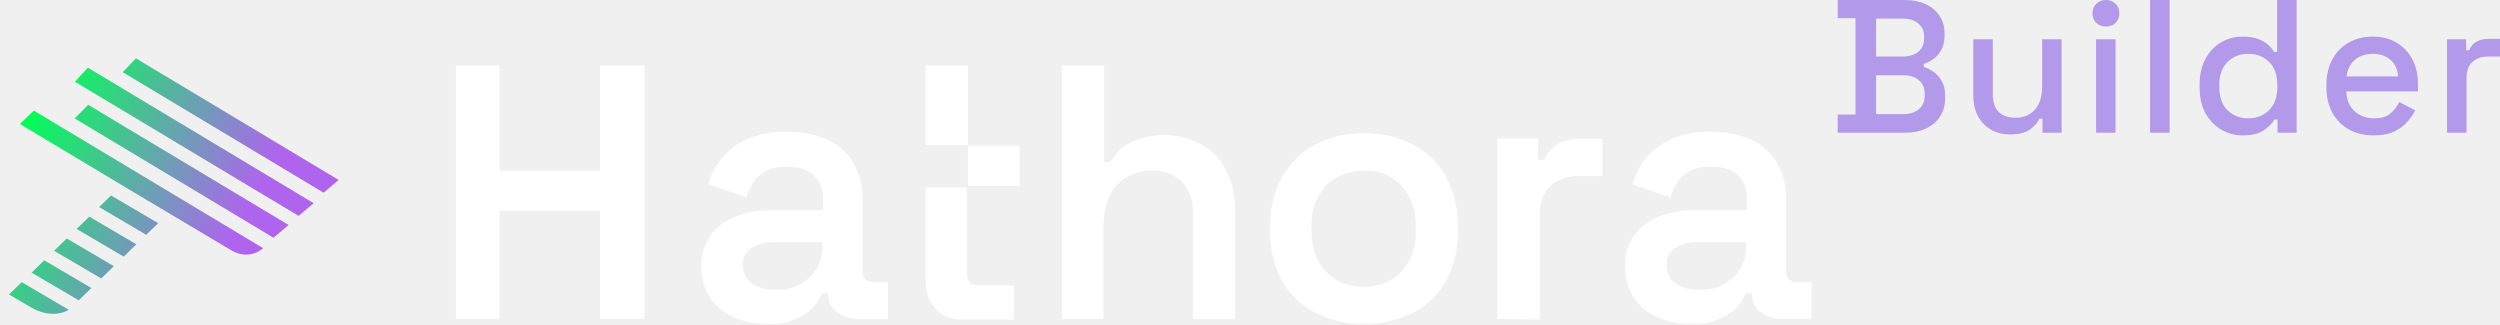
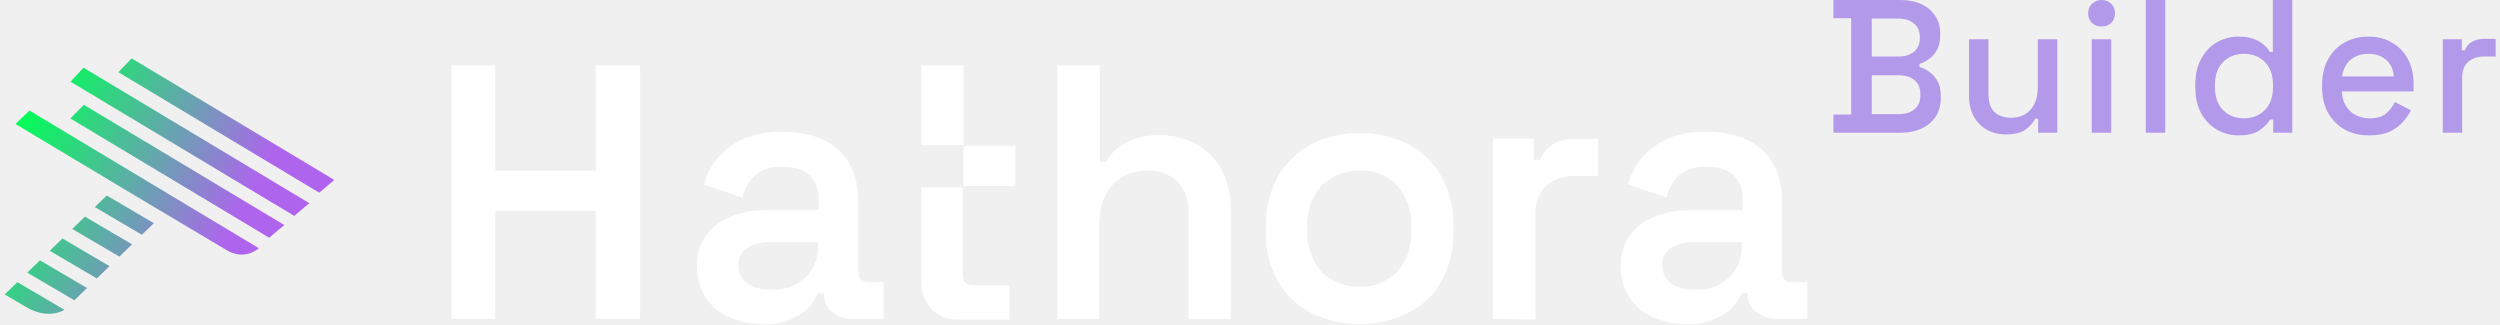
<svg xmlns="http://www.w3.org/2000/svg" viewBox="0 0 216 28" fill="none">
-   <path d="M66.392 27.991C65.378 28.006 64.373 27.814 63.436 27.426C62.59 27.078 61.867 26.486 61.359 25.724C60.838 24.917 60.574 23.97 60.601 23.008C60.563 22.069 60.829 21.142 61.359 20.366C61.898 19.623 62.639 19.053 63.494 18.723C64.474 18.333 65.522 18.141 66.576 18.157H71.108V17.191C71.123 16.821 71.064 16.451 70.935 16.105C70.806 15.758 70.608 15.441 70.354 15.172C69.827 14.643 69.095 14.411 67.962 14.411C67.097 14.35 66.241 14.622 65.57 15.172C65.053 15.695 64.689 16.349 64.516 17.064L61.186 15.928C61.425 15.063 61.853 14.264 62.441 13.587C63.028 12.91 63.758 12.374 64.579 12.017C65.652 11.559 66.812 11.343 67.978 11.383C69.991 11.383 71.63 11.912 72.763 12.9C73.895 13.888 74.522 15.42 74.522 17.317V23.436C74.522 24.065 74.839 24.382 75.403 24.382H76.725V27.553H74.206C73.532 27.578 72.868 27.377 72.32 26.982C72.071 26.803 71.872 26.564 71.74 26.286C71.609 26.009 71.549 25.703 71.566 25.397V25.333H71.039C70.872 25.709 70.661 26.063 70.412 26.39C70.02 26.853 69.523 27.215 68.963 27.447C68.17 27.857 67.282 28.045 66.392 27.991V27.991ZM67.019 25.027C67.544 25.059 68.07 24.987 68.567 24.814C69.063 24.641 69.52 24.37 69.912 24.018C70.293 23.668 70.593 23.238 70.789 22.758C70.985 22.278 71.072 21.761 71.045 21.243V20.926H66.766C66.1 20.919 65.445 21.102 64.879 21.455C64.636 21.618 64.443 21.846 64.321 22.112C64.199 22.379 64.153 22.675 64.189 22.966C64.182 23.261 64.246 23.554 64.378 23.818C64.509 24.083 64.703 24.311 64.943 24.483C65.559 24.883 66.287 25.073 67.019 25.027Z" fill="white" />
-   <path d="M91.743 27.552L91.743 5.648H95.395V13.988H95.959C96.172 13.594 96.448 13.237 96.775 12.931C97.213 12.535 97.728 12.235 98.288 12.049C99.191 11.736 100.148 11.614 101.1 11.69C102.052 11.765 102.978 12.037 103.821 12.487C104.744 13.014 105.489 13.805 105.96 14.759C106.491 15.838 106.751 17.029 106.719 18.231V27.568H103.067V18.527C103.105 18.015 103.042 17.5 102.88 17.013C102.718 16.526 102.461 16.076 102.124 15.689C101.771 15.362 101.356 15.11 100.903 14.947C100.45 14.784 99.969 14.715 99.489 14.743C98.925 14.725 98.364 14.828 97.843 15.046C97.322 15.263 96.853 15.591 96.47 16.006C95.711 16.826 95.337 18.088 95.337 19.663V27.552H91.743Z" fill="white" />
-   <path d="M117.853 27.991C116.412 28.024 114.986 27.699 113.7 27.046C112.497 26.437 111.491 25.497 110.802 24.335C110.073 23.025 109.709 21.543 109.748 20.044V19.516C109.715 18.019 110.079 16.54 110.802 15.23C111.489 14.049 112.493 13.086 113.7 12.451C114.989 11.806 116.413 11.482 117.853 11.505C119.293 11.475 120.719 11.8 122.005 12.451C123.225 13.066 124.233 14.034 124.898 15.23C125.621 16.54 125.985 18.019 125.952 19.516V20.044C125.983 21.542 125.62 23.022 124.898 24.335C124.229 25.511 123.22 26.456 122.005 27.046C120.715 27.685 119.292 28.009 117.853 27.991V27.991ZM117.853 24.773C118.445 24.792 119.034 24.691 119.586 24.474C120.137 24.258 120.639 23.932 121.062 23.516C121.937 22.529 122.388 21.236 122.316 19.917V19.6C122.377 18.285 121.928 16.997 121.062 16.007C120.648 15.578 120.148 15.243 119.594 15.025C119.041 14.807 118.447 14.711 117.853 14.744C116.639 14.717 115.463 15.171 114.58 16.007C113.703 16.99 113.25 18.282 113.321 19.6V19.917C113.259 21.241 113.713 22.537 114.586 23.532C115.47 24.359 116.643 24.805 117.853 24.773V24.773Z" fill="white" />
-   <path d="M129.367 27.552V11.97H132.887V13.798H133.457C133.663 13.217 134.073 12.733 134.611 12.434C135.211 12.121 135.883 11.97 136.56 11.996H138.447V15.214H136.497C135.584 15.153 134.682 15.446 133.978 16.033C133.642 16.368 133.383 16.773 133.22 17.22C133.057 17.666 132.994 18.143 133.035 18.617V27.6L129.367 27.552Z" fill="white" />
-   <path d="M146.201 27.991C145.188 28.006 144.182 27.814 143.245 27.426C142.401 27.076 141.679 26.484 141.169 25.724C140.65 24.916 140.387 23.969 140.415 23.008C140.379 22.07 140.643 21.143 141.169 20.366C141.71 19.624 142.453 19.053 143.308 18.723C144.289 18.332 145.336 18.14 146.391 18.157H150.944V17.19C150.959 16.82 150.9 16.451 150.771 16.105C150.642 15.758 150.444 15.441 150.19 15.172C149.663 14.643 148.931 14.411 147.798 14.411C146.933 14.35 146.077 14.622 145.406 15.172C144.889 15.695 144.525 16.349 144.352 17.064L141.016 15.928C141.263 15.099 141.67 14.327 142.212 13.655C142.823 12.959 143.573 12.401 144.415 12.017C145.478 11.561 146.627 11.343 147.782 11.378C149.795 11.378 151.429 11.906 152.562 12.894C153.694 13.883 154.327 15.415 154.327 17.312V23.431C154.327 24.06 154.638 24.377 155.207 24.377H156.524V27.547H154.011C153.336 27.572 152.672 27.372 152.124 26.977C151.875 26.798 151.674 26.559 151.542 26.282C151.409 26.005 151.348 25.698 151.365 25.391V25.328H150.838C150.671 25.703 150.46 26.058 150.211 26.385C149.818 26.846 149.321 27.208 148.762 27.442C147.97 27.844 147.088 28.033 146.201 27.991V27.991ZM146.834 25.027C147.359 25.059 147.885 24.987 148.381 24.814C148.878 24.641 149.335 24.37 149.727 24.018C150.107 23.667 150.406 23.237 150.602 22.758C150.798 22.278 150.886 21.761 150.86 21.243V20.926H146.581C145.914 20.918 145.26 21.101 144.694 21.455C144.451 21.618 144.258 21.846 144.136 22.112C144.014 22.379 143.968 22.675 144.004 22.966C143.995 23.262 144.059 23.555 144.191 23.819C144.322 24.084 144.517 24.312 144.757 24.483C145.379 24.888 146.115 25.079 146.855 25.027H146.834Z" fill="white" />
-   <path d="M51.842 5.648V14.743H43.163L43.163 5.648H39.39L39.39 27.552H43.163V18.215H51.842V27.552H55.683V5.648H51.842Z" fill="white" />
-   <path d="M83.628 5.648H79.977L79.977 12.535H83.628L83.628 5.648Z" fill="white" />
-   <path d="M88.097 12.598H83.628V16.07H88.097V12.598Z" fill="white" />
-   <path d="M79.977 16.197V24.271C79.949 25.175 80.265 26.056 80.862 26.734C81.181 27.033 81.556 27.265 81.966 27.417C82.376 27.568 82.812 27.636 83.249 27.616H87.591V24.652H84.429C83.865 24.652 83.549 24.335 83.549 23.701V16.197H79.977Z" fill="white" />
-   <path d="M158.78 11.467V9.895H160.315V1.573H158.78V0H164.579C165.265 0 165.864 0.12 166.376 0.36C166.888 0.59 167.285 0.923 167.568 1.36C167.863 1.786 168.01 2.293 168.01 2.883V3.047C168.01 3.571 167.912 4.003 167.715 4.341C167.519 4.68 167.28 4.942 166.997 5.128C166.724 5.313 166.463 5.444 166.213 5.521V5.783C166.463 5.848 166.73 5.979 167.013 6.176C167.307 6.362 167.552 6.624 167.748 6.962C167.955 7.301 168.059 7.743 168.059 8.289V8.453C168.059 9.087 167.912 9.627 167.617 10.075C167.323 10.523 166.915 10.867 166.392 11.107C165.88 11.347 165.287 11.467 164.612 11.467H158.78ZM162.096 9.862H164.399C164.987 9.862 165.45 9.72 165.788 9.436C166.125 9.152 166.294 8.759 166.294 8.257V8.109C166.294 7.607 166.125 7.214 165.788 6.93C165.461 6.646 164.998 6.504 164.399 6.504H162.096V9.862ZM162.096 4.882H164.399C164.955 4.882 165.401 4.745 165.739 4.472C166.076 4.188 166.245 3.806 166.245 3.326V3.162C166.245 2.681 166.076 2.304 165.739 2.031C165.412 1.747 164.966 1.605 164.399 1.605H162.096V4.882Z" fill="#B399EA" />
-   <path d="M173.663 11.615C173.053 11.615 172.509 11.478 172.03 11.205C171.55 10.932 171.175 10.544 170.902 10.042C170.63 9.54 170.494 8.939 170.494 8.24V3.391H172.177V8.125C172.177 8.824 172.351 9.343 172.699 9.682C173.048 10.009 173.533 10.173 174.153 10.173C174.839 10.173 175.389 9.944 175.803 9.485C176.228 9.016 176.44 8.344 176.44 7.47V3.391H178.123V11.467H176.473V10.255H176.212C176.059 10.583 175.787 10.894 175.395 11.189C175.003 11.473 174.426 11.615 173.663 11.615Z" fill="#B399EA" />
-   <path d="M181.1 11.467V3.391H182.783V11.467H181.1ZM181.95 2.293C181.623 2.293 181.346 2.19 181.117 1.982C180.899 1.764 180.79 1.485 180.79 1.147C180.79 0.808 180.899 0.535 181.117 0.328C181.346 0.109 181.623 0 181.95 0C182.288 0 182.565 0.109 182.783 0.328C183.001 0.535 183.11 0.808 183.11 1.147C183.11 1.485 183.001 1.764 182.783 1.982C182.565 2.19 182.288 2.293 181.95 2.293Z" fill="#B399EA" />
-   <path d="M185.77 11.467V0H187.453V11.467H185.77Z" fill="#B399EA" />
-   <path d="M193.773 11.697C193.108 11.697 192.493 11.533 191.927 11.205C191.361 10.878 190.903 10.408 190.555 9.796C190.217 9.174 190.048 8.426 190.048 7.552V7.306C190.048 6.444 190.217 5.701 190.555 5.078C190.892 4.456 191.344 3.981 191.91 3.653C192.477 3.326 193.098 3.162 193.773 3.162C194.296 3.162 194.731 3.227 195.08 3.358C195.439 3.489 195.733 3.659 195.962 3.866C196.191 4.063 196.365 4.27 196.485 4.489H196.746V0H198.429V11.467H196.779V10.321H196.517C196.31 10.67 195.995 10.987 195.57 11.271C195.156 11.555 194.557 11.697 193.773 11.697ZM194.247 10.222C194.976 10.222 195.575 9.988 196.044 9.518C196.523 9.048 196.762 8.377 196.762 7.503V7.355C196.762 6.493 196.528 5.827 196.06 5.357C195.592 4.887 194.987 4.652 194.247 4.652C193.528 4.652 192.929 4.887 192.45 5.357C191.981 5.827 191.747 6.493 191.747 7.355V7.503C191.747 8.377 191.981 9.048 192.45 9.518C192.929 9.988 193.528 10.222 194.247 10.222Z" fill="#B399EA" />
-   <path d="M205.088 11.697C204.271 11.697 203.558 11.527 202.948 11.189C202.338 10.839 201.859 10.353 201.51 9.731C201.172 9.097 201.004 8.366 201.004 7.536V7.339C201.004 6.498 201.172 5.766 201.51 5.144C201.848 4.51 202.316 4.024 202.915 3.686C203.525 3.336 204.227 3.162 205.022 3.162C205.796 3.162 206.471 3.336 207.048 3.686C207.636 4.024 208.094 4.5 208.42 5.111C208.747 5.723 208.91 6.438 208.91 7.257V7.896H202.719C202.741 8.606 202.975 9.174 203.421 9.6C203.879 10.015 204.445 10.222 205.12 10.222C205.752 10.222 206.226 10.08 206.542 9.796C206.868 9.512 207.119 9.185 207.293 8.813L208.682 9.534C208.529 9.84 208.306 10.162 208.012 10.501C207.729 10.839 207.353 11.123 206.885 11.353C206.416 11.582 205.817 11.697 205.088 11.697ZM202.735 6.602H207.195C207.152 5.99 206.934 5.515 206.542 5.177C206.15 4.827 205.638 4.652 205.006 4.652C204.374 4.652 203.857 4.827 203.454 5.177C203.062 5.515 202.822 5.99 202.735 6.602Z" fill="#B399EA" />
-   <path d="M211.426 11.467V3.391H213.076V4.341H213.337C213.468 4.003 213.675 3.757 213.958 3.604C214.252 3.44 214.612 3.358 215.036 3.358H216V4.882H214.971C214.426 4.882 213.98 5.035 213.631 5.341C213.283 5.635 213.109 6.094 213.109 6.717V11.467H211.426Z" fill="#B399EA" />
-   <path fill-rule="evenodd" clip-rule="evenodd" d="M10.601 6.237L11.746 5.043L29.262 15.548L27.957 16.648L10.601 6.237ZM7.103 9.581L6.452 10.235L23.63 20.539L24.939 19.441L7.622 9.056L7.103 9.581ZM1.718 10.714L10.639 16.065C13.192 17.586 15.774 19.122 17.595 20.206L17.598 20.207C18.816 20.932 19.694 21.454 19.995 21.634L20.089 21.685C21.597 22.511 22.727 21.452 22.727 21.452L22.733 21.44L2.92 9.552L1.718 10.714ZM7.589 5.848L6.47 7.061L25.797 18.651L27.1 17.555L7.589 5.848ZM8.564 17.892L9.594 16.89L13.668 19.283L12.633 20.283L8.564 17.892ZM11.783 21.108L10.688 22.17L6.619 19.78L7.713 18.718L11.783 21.108ZM9.838 22.996L8.743 24.058L4.674 21.667L5.769 20.605L9.838 22.996ZM7.893 24.884L6.798 25.946L2.729 23.555L3.823 22.493L7.893 24.884ZM2.663 26.545C4.301 27.51 5.582 26.999 5.94 26.767L1.875 24.378L0.78 25.441L2.663 26.545Z" fill="url(#paint0_linear_295_3162)" />
+   <path d="M66.017 27.991C65.003 28.006 63.998 27.814 63.061 27.426C62.215 27.078 61.492 26.486 60.984 25.724C60.463 24.917 60.199 23.97 60.226 23.008C60.188 22.069 60.454 21.142 60.984 20.366C61.523 19.623 62.264 19.053 63.119 18.723C64.099 18.333 65.147 18.141 66.201 18.157H70.733V17.191C70.748 16.821 70.689 16.451 70.56 16.105C70.431 15.758 70.233 15.441 69.979 15.172C69.452 14.643 68.72 14.411 67.587 14.411C66.722 14.35 65.866 14.622 65.195 15.172C64.678 15.695 64.314 16.349 64.141 17.064L60.811 15.928C61.05 15.063 61.478 14.264 62.066 13.587C62.653 12.91 63.383 12.374 64.204 12.017C65.277 11.559 66.437 11.343 67.603 11.383C69.616 11.383 71.255 11.912 72.388 12.9C73.52 13.888 74.147 15.42 74.147 17.317V23.436C74.147 24.065 74.464 24.382 75.028 24.382H76.35V27.553H73.831C73.157 27.578 72.493 27.377 71.945 26.982C71.696 26.803 71.497 26.564 71.365 26.286C71.234 26.009 71.174 25.703 71.191 25.397V25.333H70.664C70.497 25.709 70.286 26.063 70.037 26.39C69.645 26.853 69.148 27.215 68.588 27.447C67.795 27.857 66.907 28.045 66.017 27.991ZM66.644 25.027C67.169 25.059 67.695 24.987 68.192 24.814C68.688 24.641 69.145 24.37 69.537 24.018C69.918 23.668 70.218 23.238 70.414 22.758C70.61 22.278 70.697 21.761 70.67 21.243V20.926H66.391C65.725 20.919 65.07 21.102 64.504 21.455C64.261 21.618 64.068 21.846 63.946 22.112C63.824 22.379 63.778 22.675 63.814 22.966C63.807 23.261 63.871 23.554 64.003 23.818C64.134 24.083 64.328 24.311 64.568 24.483C65.184 24.883 65.912 25.073 66.644 25.027Z" fill="white" />
+   <path d="M91.368 27.552L91.368 5.648H95.02V13.988H95.584C95.797 13.594 96.073 13.237 96.4 12.931C96.838 12.535 97.353 12.235 97.913 12.049C98.816 11.736 99.773 11.614 100.725 11.69C101.677 11.765 102.603 12.037 103.446 12.487C104.369 13.014 105.114 13.805 105.585 14.759C106.116 15.838 106.376 17.029 106.344 18.231V27.568H102.692V18.527C102.73 18.015 102.667 17.5 102.505 17.013C102.343 16.526 102.086 16.076 101.749 15.689C101.396 15.362 100.981 15.11 100.528 14.947C100.075 14.784 99.594 14.715 99.114 14.743C98.55 14.725 97.989 14.828 97.468 15.046C96.947 15.263 96.478 15.591 96.095 16.006C95.336 16.826 94.962 18.088 94.962 19.663V27.552H91.368Z" fill="white" />
+   <path d="M117.478 27.991C116.037 28.024 114.611 27.699 113.325 27.046C112.122 26.437 111.116 25.497 110.427 24.335C109.698 23.025 109.334 21.543 109.373 20.044V19.516C109.34 18.019 109.704 16.54 110.427 15.23C111.114 14.049 112.118 13.086 113.325 12.451C114.614 11.806 116.038 11.482 117.478 11.505C118.918 11.475 120.344 11.8 121.63 12.451C122.85 13.066 123.858 14.034 124.523 15.23C125.246 16.54 125.61 18.019 125.577 19.516V20.044C125.608 21.542 125.245 23.022 124.523 24.335C123.854 25.511 122.845 26.456 121.63 27.046C120.34 27.685 118.917 28.009 117.478 27.991ZM117.478 24.773C118.07 24.792 118.659 24.691 119.211 24.474C119.762 24.258 120.264 23.932 120.687 23.516C121.562 22.529 122.013 21.236 121.941 19.917V19.6C122.002 18.285 121.553 16.997 120.687 16.007C120.273 15.578 119.773 15.243 119.219 15.025C118.666 14.807 118.072 14.711 117.478 14.744C116.264 14.717 115.088 15.171 114.205 16.007C113.328 16.99 112.875 18.282 112.946 19.6V19.917C112.884 21.241 113.338 22.537 114.211 23.532C115.095 24.359 116.268 24.805 117.478 24.773Z" fill="white" />
+   <path d="M128.992 27.552V11.97H132.512V13.798H133.082C133.288 13.217 133.698 12.733 134.236 12.434C134.836 12.121 135.508 11.97 136.185 11.996H138.072V15.214H136.122C135.209 15.153 134.307 15.446 133.603 16.033C133.267 16.368 133.008 16.773 132.845 17.22C132.682 17.666 132.619 18.143 132.66 18.617V27.6L128.992 27.552Z" fill="white" />
+   <path d="M145.826 27.991C144.813 28.006 143.807 27.814 142.87 27.426C142.026 27.076 141.304 26.484 140.794 25.724C140.275 24.916 140.012 23.969 140.04 23.008C140.004 22.07 140.268 21.143 140.794 20.366C141.335 19.624 142.078 19.053 142.933 18.723C143.914 18.332 144.961 18.14 146.016 18.157H150.569V17.19C150.584 16.82 150.525 16.451 150.396 16.105C150.267 15.758 150.069 15.441 149.815 15.172C149.288 14.643 148.556 14.411 147.423 14.411C146.558 14.35 145.702 14.622 145.031 15.172C144.514 15.695 144.15 16.349 143.977 17.064L140.641 15.928C140.888 15.099 141.295 14.327 141.837 13.655C142.448 12.959 143.198 12.401 144.04 12.017C145.103 11.561 146.252 11.343 147.407 11.378C149.42 11.378 151.054 11.906 152.187 12.894C153.319 13.883 153.952 15.415 153.952 17.312V23.431C153.952 24.06 154.263 24.377 154.832 24.377H156.149V27.547H153.636C152.961 27.572 152.297 27.372 151.749 26.977C151.5 26.798 151.299 26.559 151.167 26.282C151.034 26.005 150.973 25.698 150.99 25.391V25.328H150.463C150.296 25.703 150.085 26.058 149.836 26.385C149.443 26.846 148.946 27.208 148.387 27.442C147.595 27.844 146.713 28.033 145.826 27.991ZM146.459 25.027C146.984 25.059 147.51 24.987 148.006 24.814C148.503 24.641 148.96 24.37 149.352 24.018C149.732 23.667 150.031 23.237 150.227 22.758C150.423 22.278 150.511 21.761 150.485 21.243V20.926H146.206C145.539 20.918 144.885 21.101 144.319 21.455C144.076 21.618 143.883 21.846 143.761 22.112C143.639 22.379 143.593 22.675 143.629 22.966C143.62 23.262 143.684 23.555 143.816 23.819C143.947 24.084 144.142 24.312 144.382 24.483C145.004 24.888 145.74 25.079 146.48 25.027H146.459Z" fill="white" />
+   <path d="M51.467 5.648V14.743H42.788L42.788 5.648H39.015L39.015 27.552H42.788V18.215H51.467V27.552H55.308V5.648H51.467Z" fill="white" />
+   <path d="M83.253 5.648H79.602L79.602 12.535H83.253L83.253 5.648Z" fill="white" />
+   <path d="M87.722 12.598H83.253V16.07H87.722V12.598Z" fill="white" />
+   <path d="M79.602 16.197V24.271C79.574 25.175 79.89 26.056 80.487 26.734C80.806 27.033 81.181 27.265 81.591 27.417C82.001 27.568 82.437 27.636 82.874 27.616H87.216V24.652H84.054C83.49 24.652 83.174 24.335 83.174 23.701V16.197H79.602Z" fill="white" />
+   <path d="M158.405 11.467V9.895H159.94V1.573H158.405V0H164.204C164.89 0 165.489 0.12 166.001 0.36C166.513 0.59 166.91 0.923 167.193 1.36C167.488 1.786 167.635 2.293 167.635 2.883V3.047C167.635 3.571 167.537 4.003 167.34 4.341C167.144 4.68 166.905 4.942 166.622 5.128C166.349 5.313 166.088 5.444 165.838 5.521V5.783C166.088 5.848 166.355 5.979 166.638 6.176C166.932 6.362 167.177 6.624 167.373 6.962C167.58 7.301 167.684 7.743 167.684 8.289V8.453C167.684 9.087 167.537 9.627 167.242 10.075C166.948 10.523 166.54 10.867 166.017 11.107C165.505 11.347 164.912 11.467 164.237 11.467H158.405ZM161.721 9.862H164.024C164.612 9.862 165.075 9.72 165.413 9.436C165.75 9.152 165.919 8.759 165.919 8.257V8.109C165.919 7.607 165.75 7.214 165.413 6.93C165.086 6.646 164.623 6.504 164.024 6.504H161.721V9.862ZM161.721 4.882H164.024C164.58 4.882 165.026 4.745 165.364 4.472C165.701 4.188 165.87 3.806 165.87 3.326V3.162C165.87 2.681 165.701 2.304 165.364 2.031C165.037 1.747 164.591 1.605 164.024 1.605H161.721V4.882Z" fill="#B399EA" />
+   <path d="M173.288 11.615C172.678 11.615 172.134 11.478 171.655 11.205C171.175 10.932 170.8 10.544 170.527 10.042C170.255 9.54 170.119 8.939 170.119 8.24V3.391H171.802V8.125C171.802 8.824 171.976 9.343 172.324 9.682C172.673 10.009 173.158 10.173 173.778 10.173C174.464 10.173 175.014 9.944 175.428 9.485C175.853 9.016 176.065 8.344 176.065 7.47V3.391H177.748V11.467H176.098V10.255H175.837C175.684 10.583 175.412 10.894 175.02 11.189C174.628 11.473 174.051 11.615 173.288 11.615Z" fill="#B399EA" />
+   <path d="M180.725 11.467V3.391H182.408V11.467H180.725ZM181.575 2.293C181.248 2.293 180.971 2.19 180.742 1.982C180.524 1.764 180.415 1.485 180.415 1.147C180.415 0.808 180.524 0.535 180.742 0.328C180.971 0.109 181.248 0 181.575 0C181.913 0 182.19 0.109 182.408 0.328C182.626 0.535 182.735 0.808 182.735 1.147C182.735 1.485 182.626 1.764 182.408 1.982C182.19 2.19 181.913 2.293 181.575 2.293Z" fill="#B399EA" />
+   <path d="M185.395 11.467V0H187.078V11.467H185.395Z" fill="#B399EA" />
+   <path d="M193.398 11.697C192.733 11.697 192.118 11.533 191.552 11.205C190.986 10.878 190.528 10.408 190.18 9.796C189.842 9.174 189.673 8.426 189.673 7.552V7.306C189.673 6.444 189.842 5.701 190.18 5.078C190.517 4.456 190.969 3.981 191.535 3.653C192.102 3.326 192.723 3.162 193.398 3.162C193.921 3.162 194.356 3.227 194.705 3.358C195.064 3.489 195.358 3.659 195.587 3.866C195.816 4.063 195.99 4.27 196.11 4.489H196.371V0H198.054V11.467H196.404V10.321H196.142C195.935 10.67 195.62 10.987 195.195 11.271C194.781 11.555 194.182 11.697 193.398 11.697ZM193.872 10.222C194.601 10.222 195.2 9.988 195.669 9.518C196.148 9.048 196.387 8.377 196.387 7.503V7.355C196.387 6.493 196.153 5.827 195.685 5.357C195.217 4.887 194.612 4.652 193.872 4.652C193.153 4.652 192.554 4.887 192.075 5.357C191.606 5.827 191.372 6.493 191.372 7.355V7.503C191.372 8.377 191.606 9.048 192.075 9.518C192.554 9.988 193.153 10.222 193.872 10.222Z" fill="#B399EA" />
+   <path d="M204.713 11.697C203.896 11.697 203.183 11.527 202.573 11.189C201.963 10.839 201.484 10.353 201.135 9.731C200.797 9.097 200.629 8.366 200.629 7.536V7.339C200.629 6.498 200.797 5.766 201.135 5.144C201.473 4.51 201.941 4.024 202.54 3.686C203.15 3.336 203.852 3.162 204.647 3.162C205.421 3.162 206.096 3.336 206.673 3.686C207.261 4.024 207.719 4.5 208.045 5.111C208.372 5.723 208.535 6.438 208.535 7.257V7.896H202.344C202.366 8.606 202.6 9.174 203.046 9.6C203.504 10.015 204.07 10.222 204.745 10.222C205.377 10.222 205.851 10.08 206.167 9.796C206.493 9.512 206.744 9.185 206.918 8.813L208.307 9.534C208.154 9.84 207.931 10.162 207.637 10.501C207.354 10.839 206.978 11.123 206.51 11.353C206.041 11.582 205.442 11.697 204.713 11.697ZM202.36 6.602H206.82C206.777 5.99 206.559 5.515 206.167 5.177C205.775 4.827 205.263 4.652 204.631 4.652C203.999 4.652 203.482 4.827 203.079 5.177C202.687 5.515 202.447 5.99 202.36 6.602Z" fill="#B399EA" />
+   <path d="M211.051 11.467V3.391H212.701V4.341H212.962C213.093 4.003 213.3 3.757 213.583 3.604C213.877 3.44 214.237 3.358 214.661 3.358H215.625V4.882H214.596C214.051 4.882 213.605 5.035 213.256 5.341C212.908 5.635 212.734 6.094 212.734 6.717V11.467H211.051Z" fill="#B399EA" />
+   <path fill-rule="evenodd" clip-rule="evenodd" d="M10.226 6.237L11.371 5.043L28.887 15.548L27.582 16.648L10.226 6.237ZM6.728 9.581L6.077 10.235L23.255 20.539L24.564 19.441L7.246 9.055L6.728 9.581ZM1.343 10.714L10.264 16.065C12.817 17.586 15.398 19.122 17.22 20.206L17.223 20.207C18.441 20.932 19.318 21.454 19.62 21.634L19.713 21.685C21.222 22.51 22.352 21.452 22.352 21.452L22.358 21.439L2.545 9.552L1.343 10.714ZM7.214 5.848L6.095 7.061L25.422 18.651L26.725 17.555L7.214 5.848ZM8.188 17.892L9.219 16.89L13.293 19.283L12.258 20.283L8.188 17.892ZM11.408 21.108L10.313 22.17L6.243 19.78L7.338 18.718L11.408 21.108ZM9.463 22.996L8.368 24.058L4.299 21.667L5.393 20.605L9.463 22.996ZM7.518 24.884L6.423 25.946L2.353 23.555L3.448 22.493L7.518 24.884ZM2.288 26.545C3.926 27.51 5.206 26.999 5.565 26.767L1.5 24.378L0.405 25.441L2.288 26.545Z" fill="url(#paint0_linear_1261_4733)" />
  <defs>
-     <linearGradient id="paint0_linear_295_3162" x1="26.286" y1="18.935" x2="-0.795" y2="4.284" gradientUnits="userSpaceOnUse">
+     <linearGradient id="paint0_linear_1261_4733" x1="25.911" y1="18.935" x2="-1.169" y2="4.284" gradientUnits="userSpaceOnUse">
      <stop offset="0.153" stop-color="#AF64EE" />
      <stop offset="0.824" stop-color="#02FE57" />
    </linearGradient>
  </defs>
</svg>
